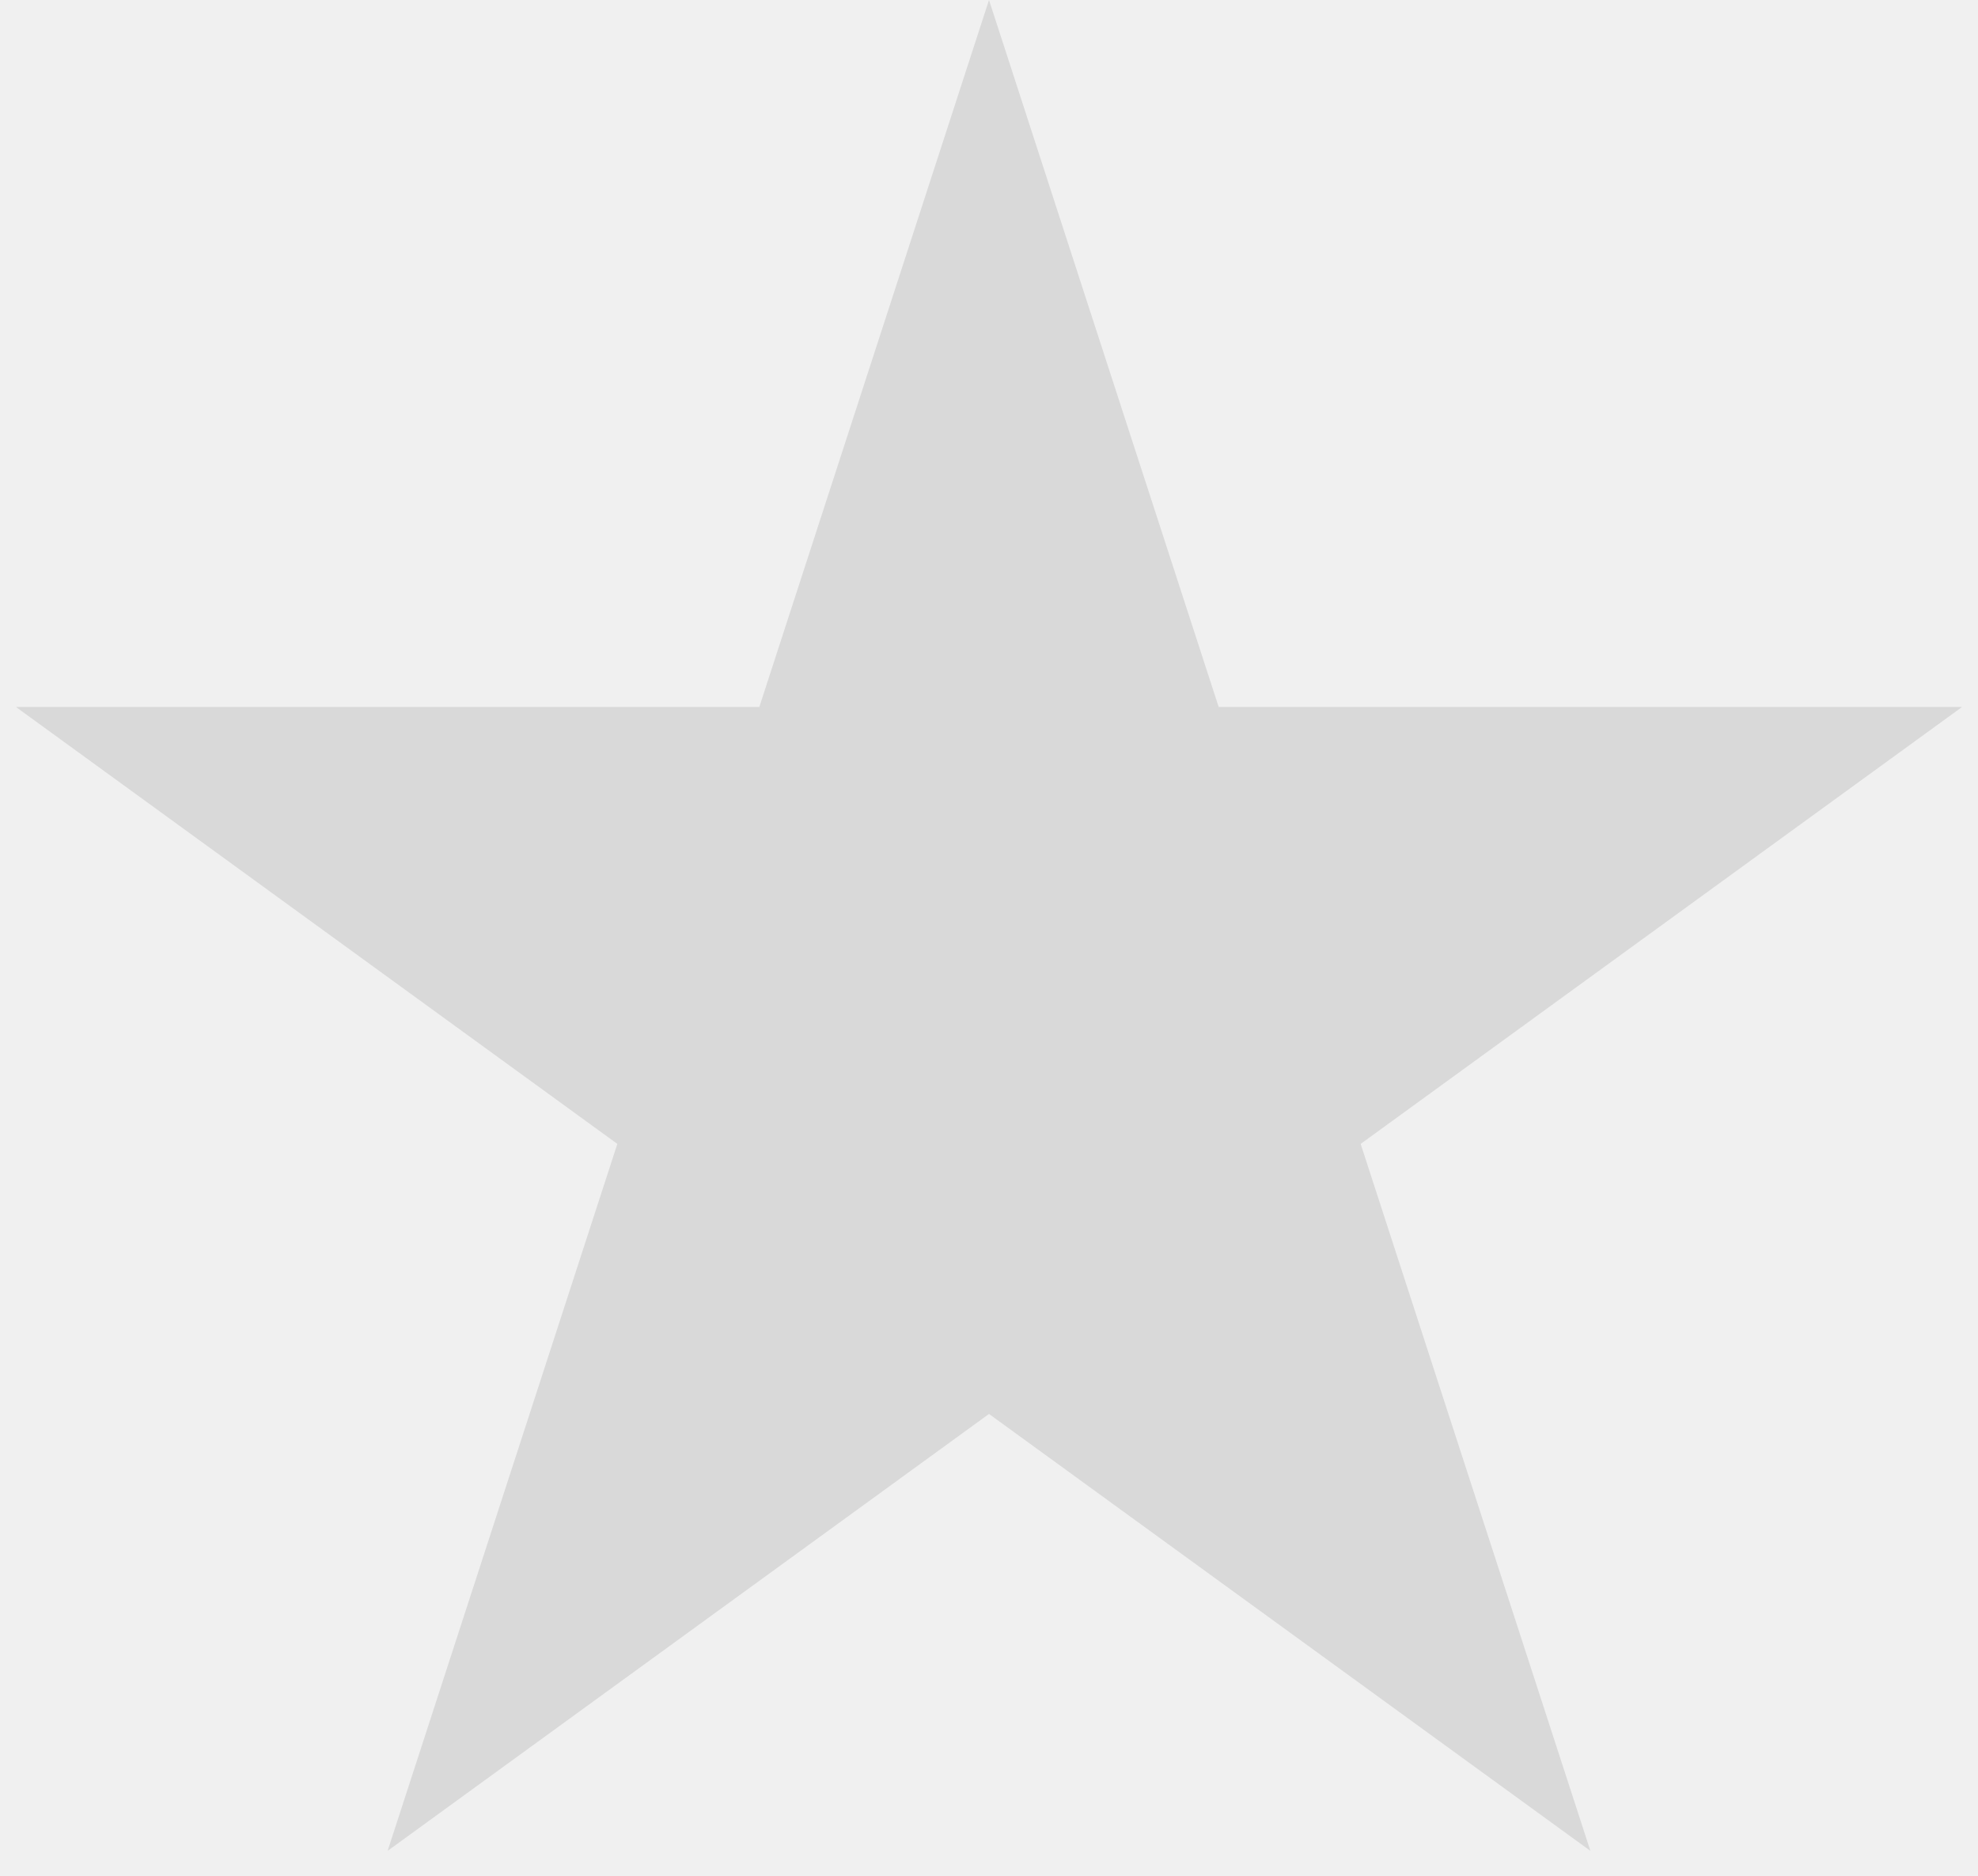
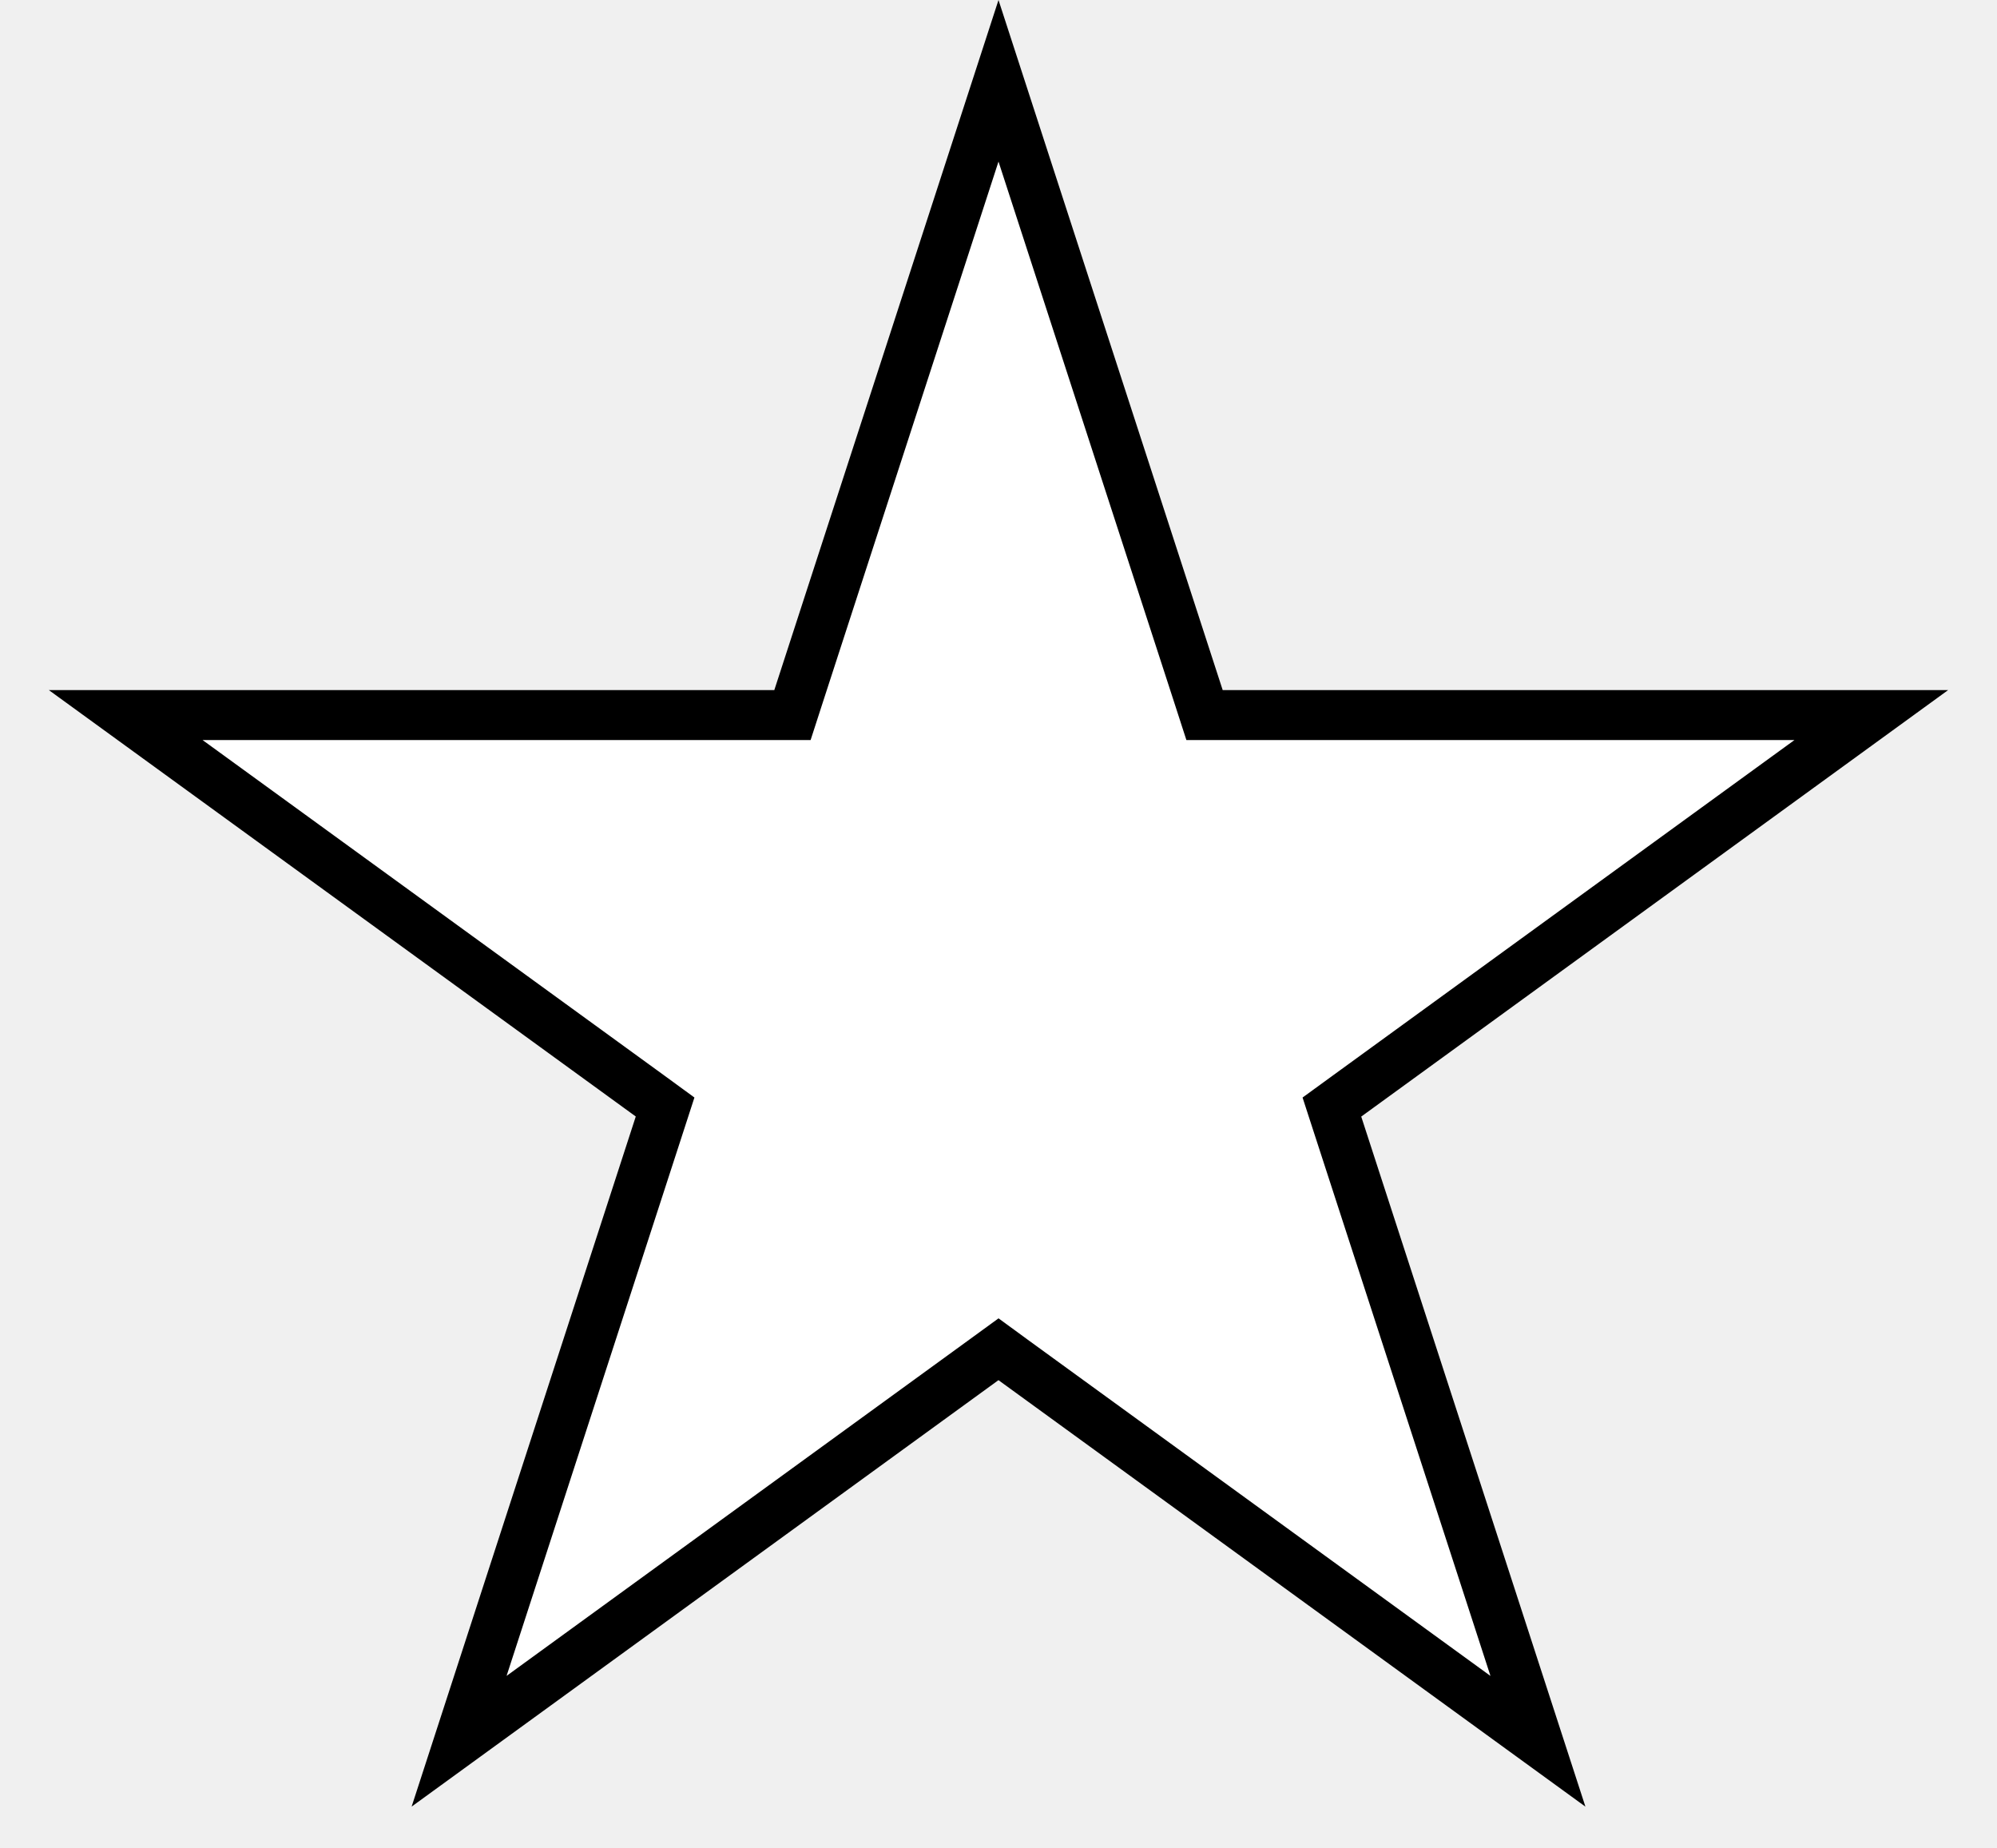
- <svg xmlns="http://www.w3.org/2000/svg" width="58" height="55" viewBox="0 0 58 55" fill="none">
-   <path id="Star 1" d="M29 0L35.735 20.73H57.532L39.898 33.541L46.634 54.27L29 41.459L11.366 54.27L18.102 33.541L0.468 20.73H22.265L29 0Z" fill="#D9D9D9" />
+ <svg xmlns="http://www.w3.org/2000/svg" width="40" height="37" fill="none">
+   <path fill="#fff" stroke="#000" d="m20 1.618 4.015 12.356.112.346h13.355l-10.51 7.636-.294.214.112.345 4.015 12.356-10.511-7.636L20 27.02l-.294.214-10.51 7.636 4.014-12.356.112-.345-.293-.214L2.518 14.32h13.355l.112-.346L20 1.618Z" />
</svg>
